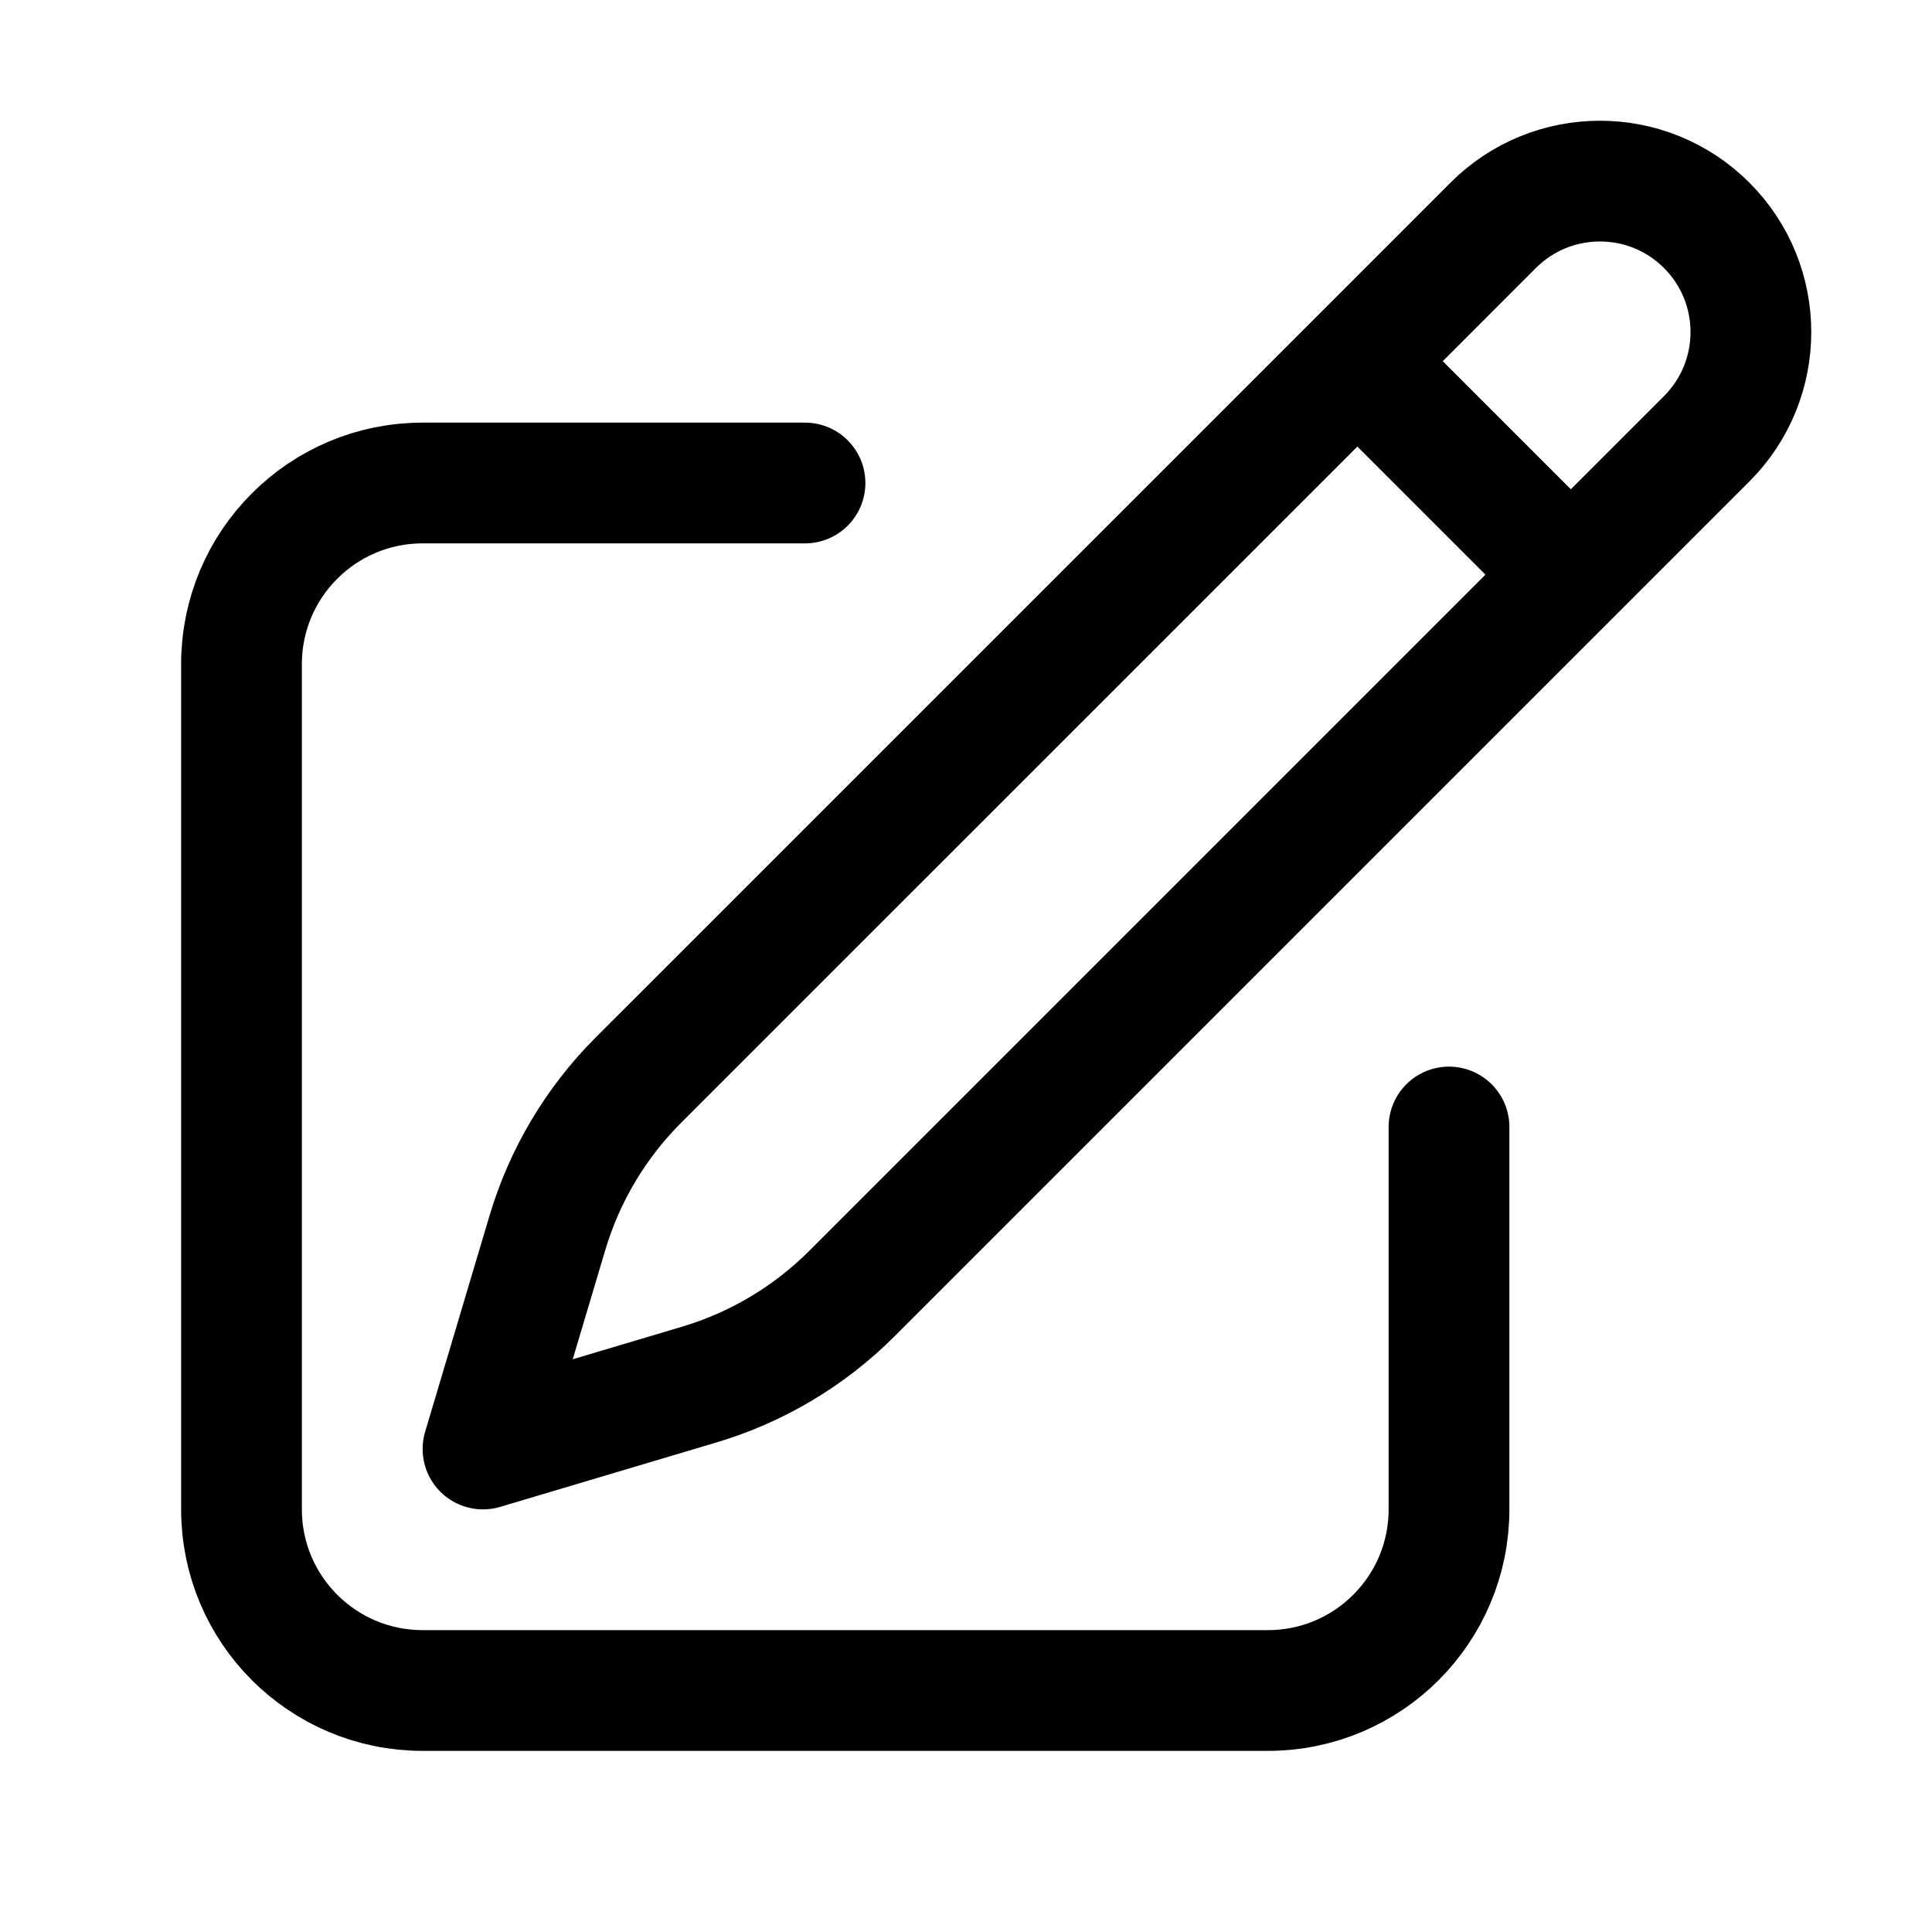
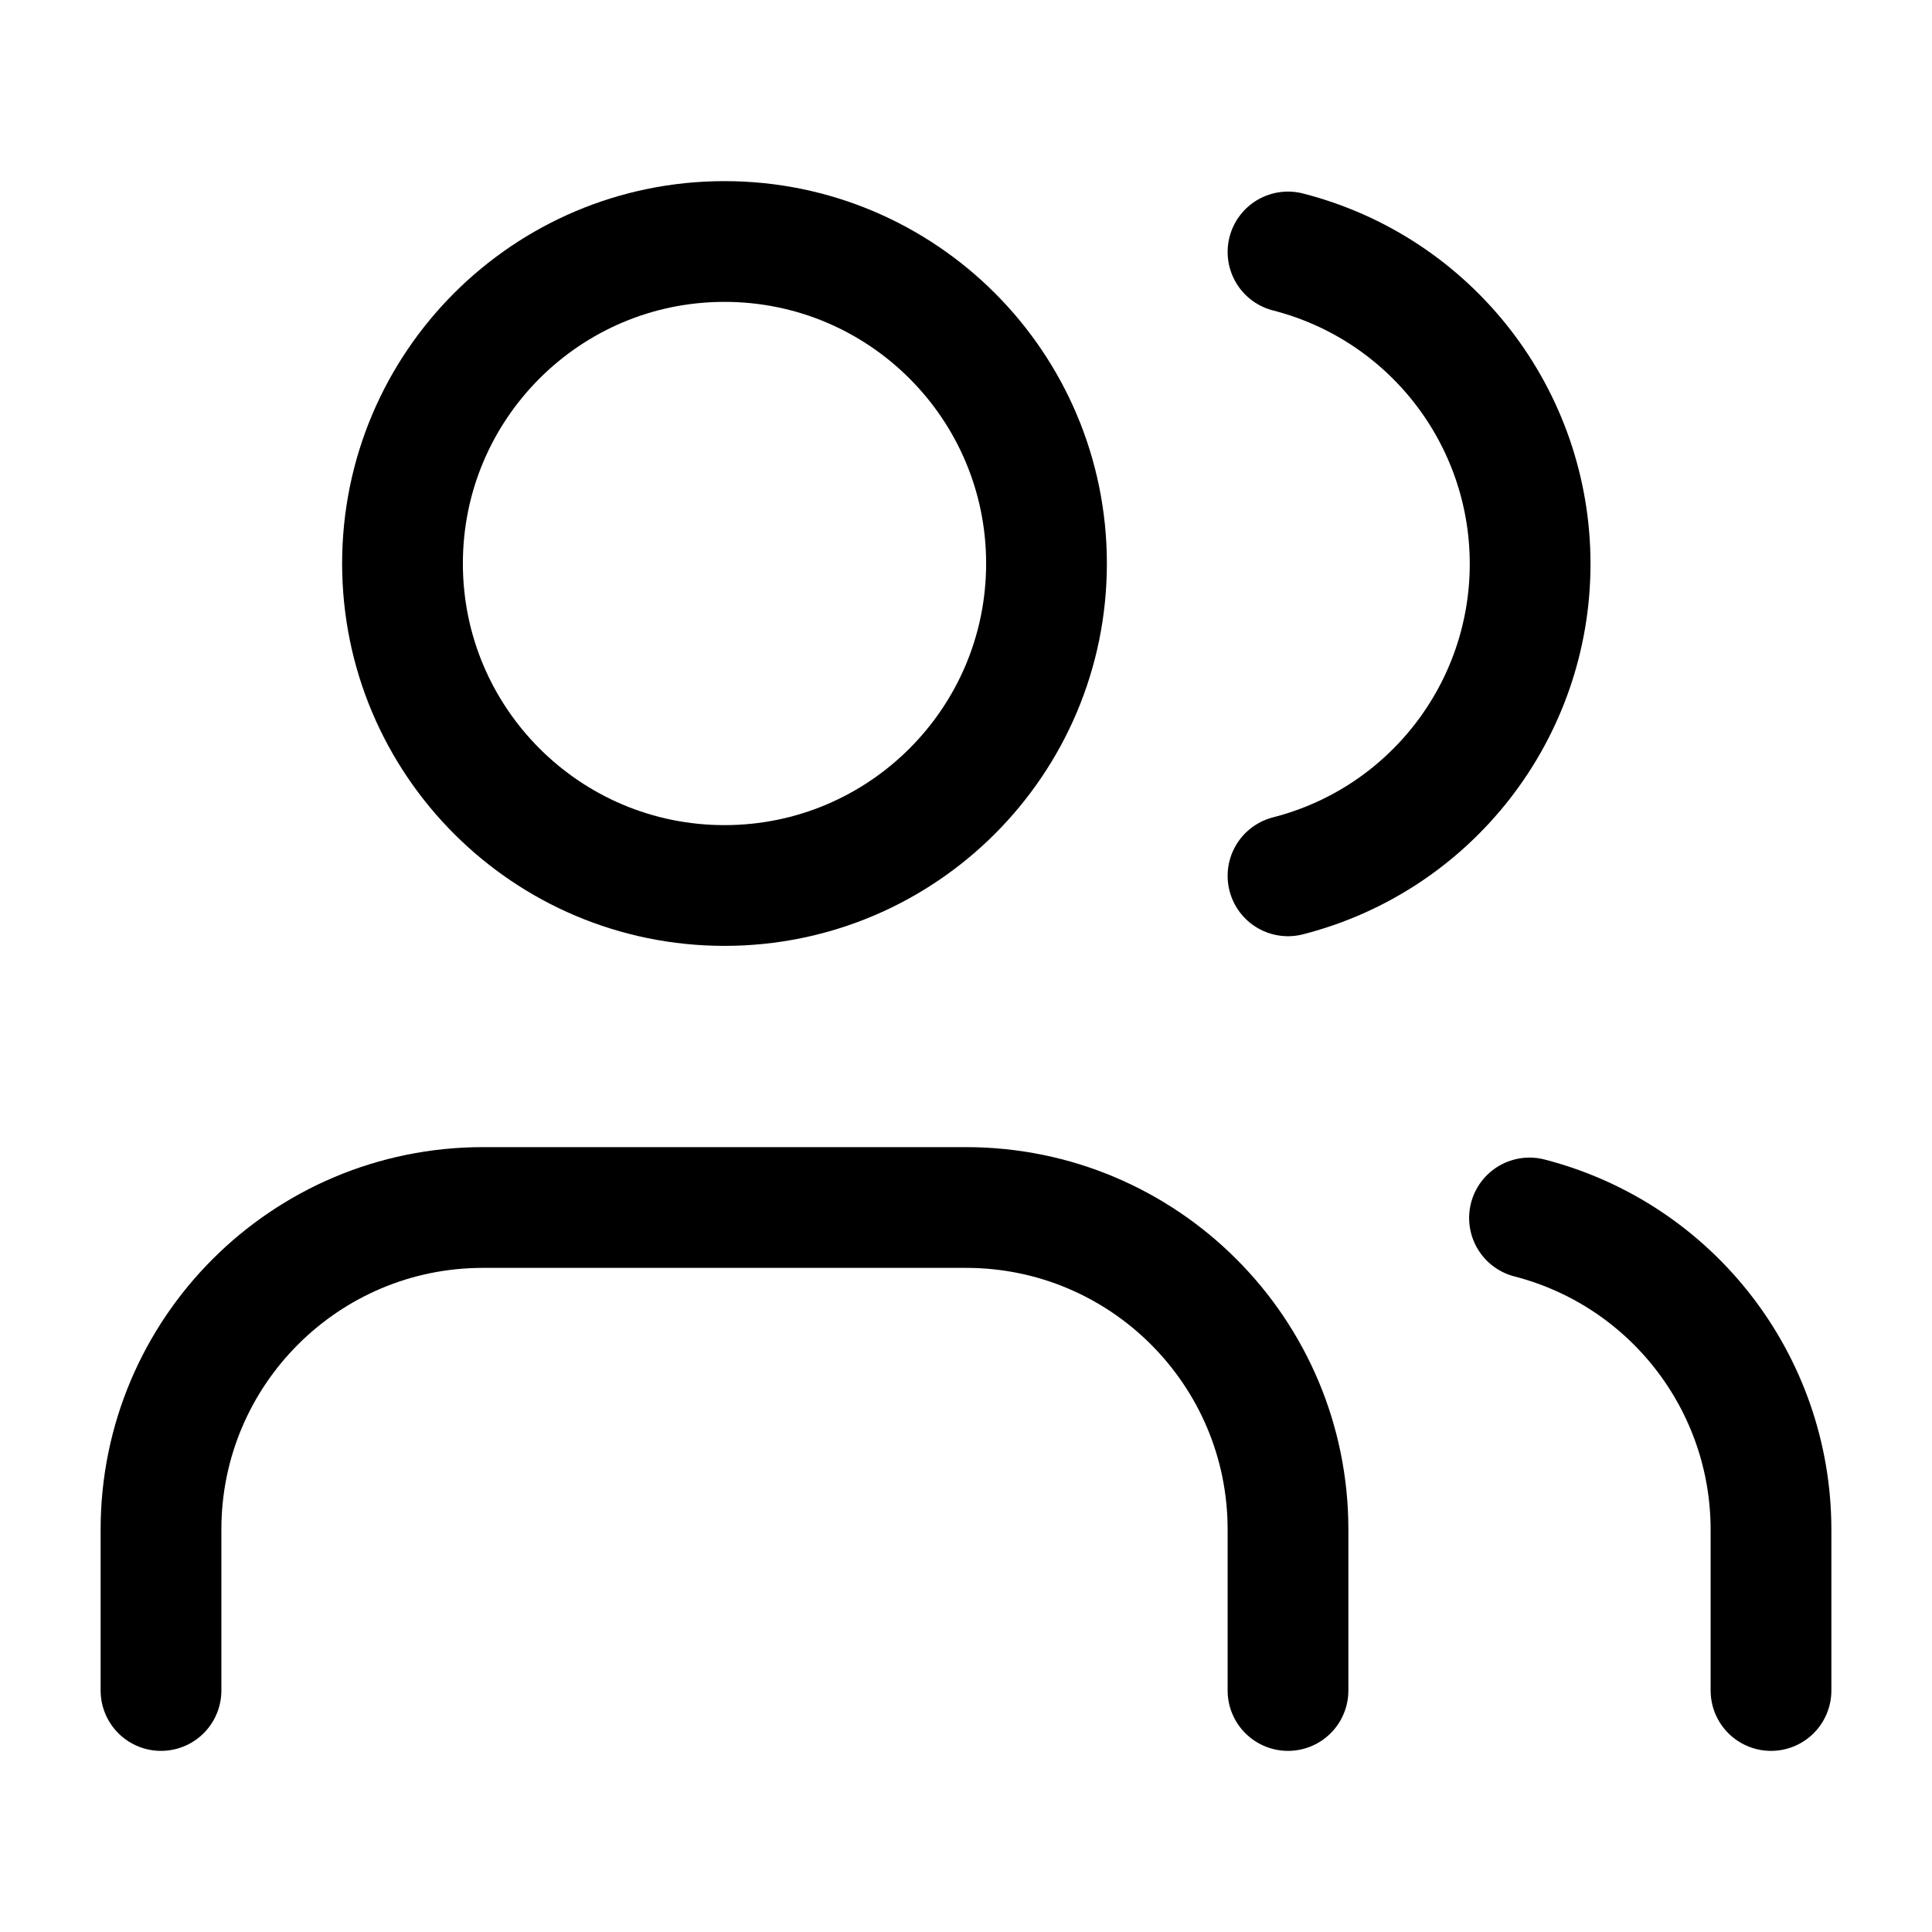
- <svg xmlns="http://www.w3.org/2000/svg" fill="none" viewBox="0 0 24 24" stroke-width="1.5" stroke="currentColor" class="w-6 h-6">
-   <path stroke-linecap="round" stroke-linejoin="round" d="M16.862 4.487l1.687-1.688a1.875 1.875 0 112.652 2.652L10.582 16.07a4.5 4.5 0 01-1.897 1.13L6 18l.8-2.685a4.5 4.5 0 011.13-1.897l8.932-8.931zm0 0L19.5 7.125M18 14v4.75A2.25 2.25 0 0115.75 21H5.25A2.25 2.25 0 013 18.75V8.25A2.25 2.25 0 015.25 6H10" />
+ <svg xmlns="http://www.w3.org/2000/svg" viewBox="0 0 24 24" fill="none" stroke="currentColor" stroke-width="1.5" stroke-linecap="round" stroke-linejoin="round">
+   <path d="M16 21v-2a4 4 0 00-4-4H6a4 4 0 00-4 4v2" />
+   <circle cx="9" cy="7" r="4" />
+   <path d="M22 21v-2a4 4 0 00-3-3.87" />
+   <path d="M16 3.13a4 4 0 010 7.75" />
</svg>
